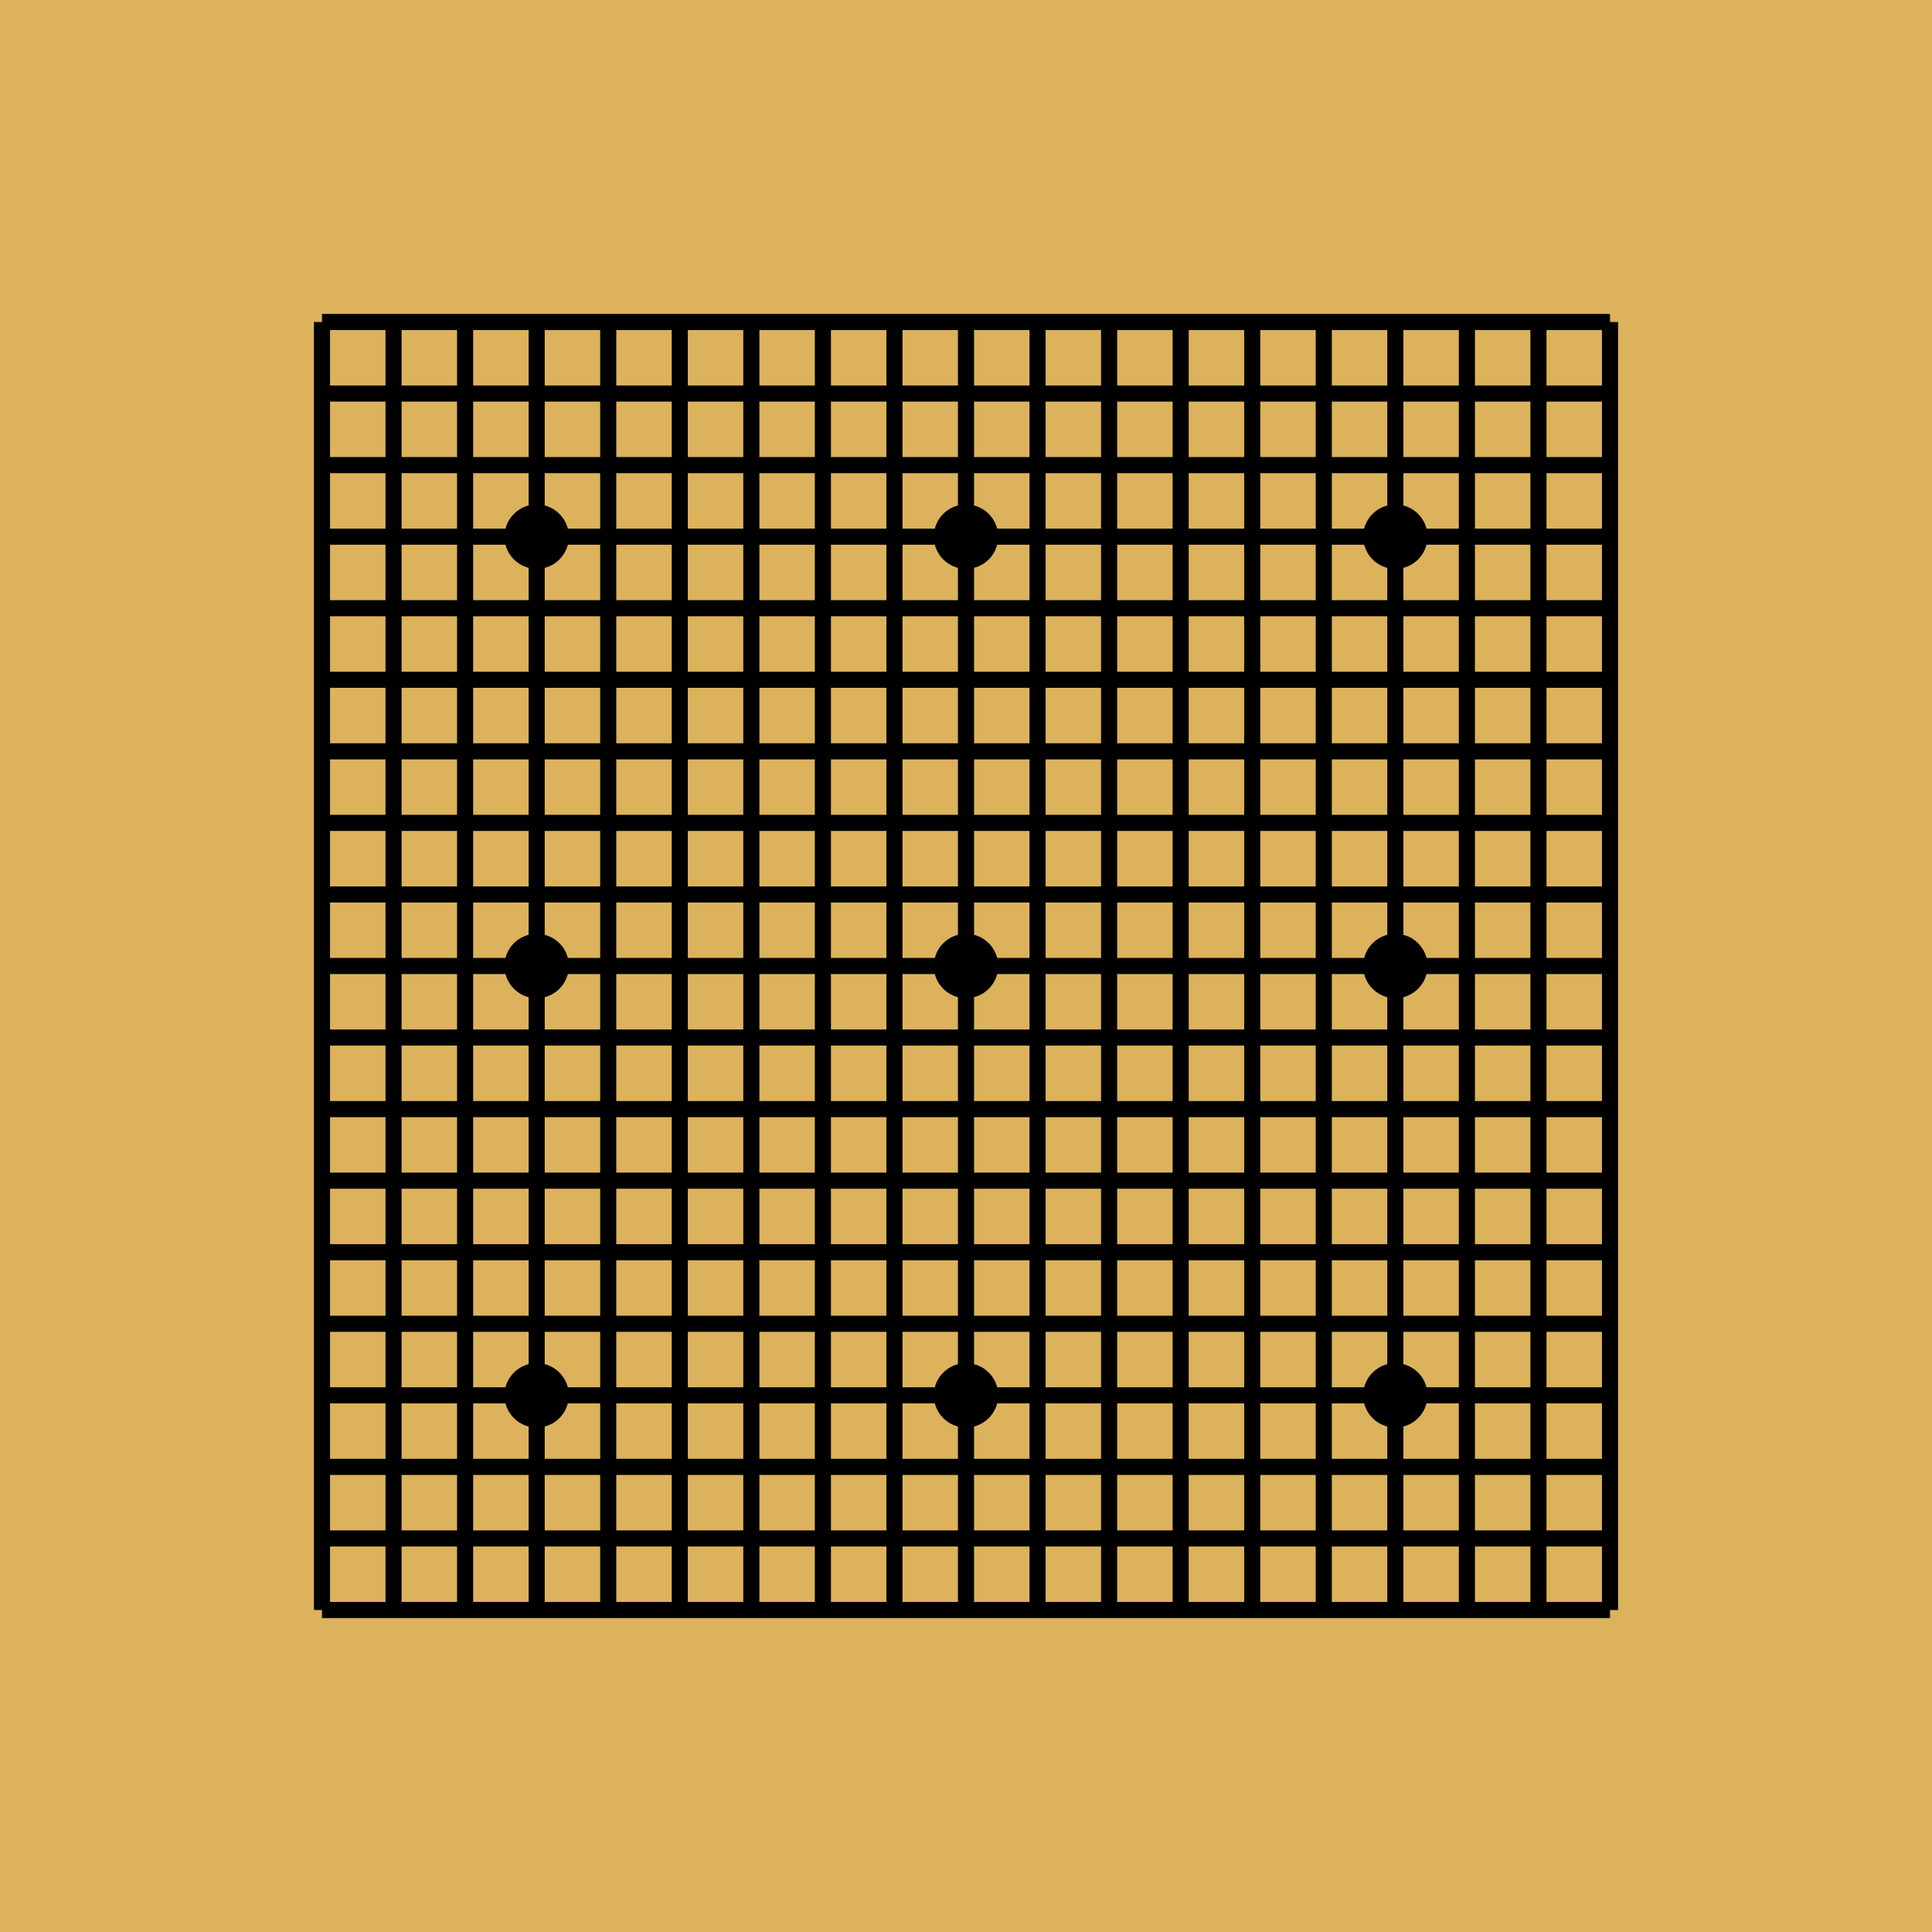
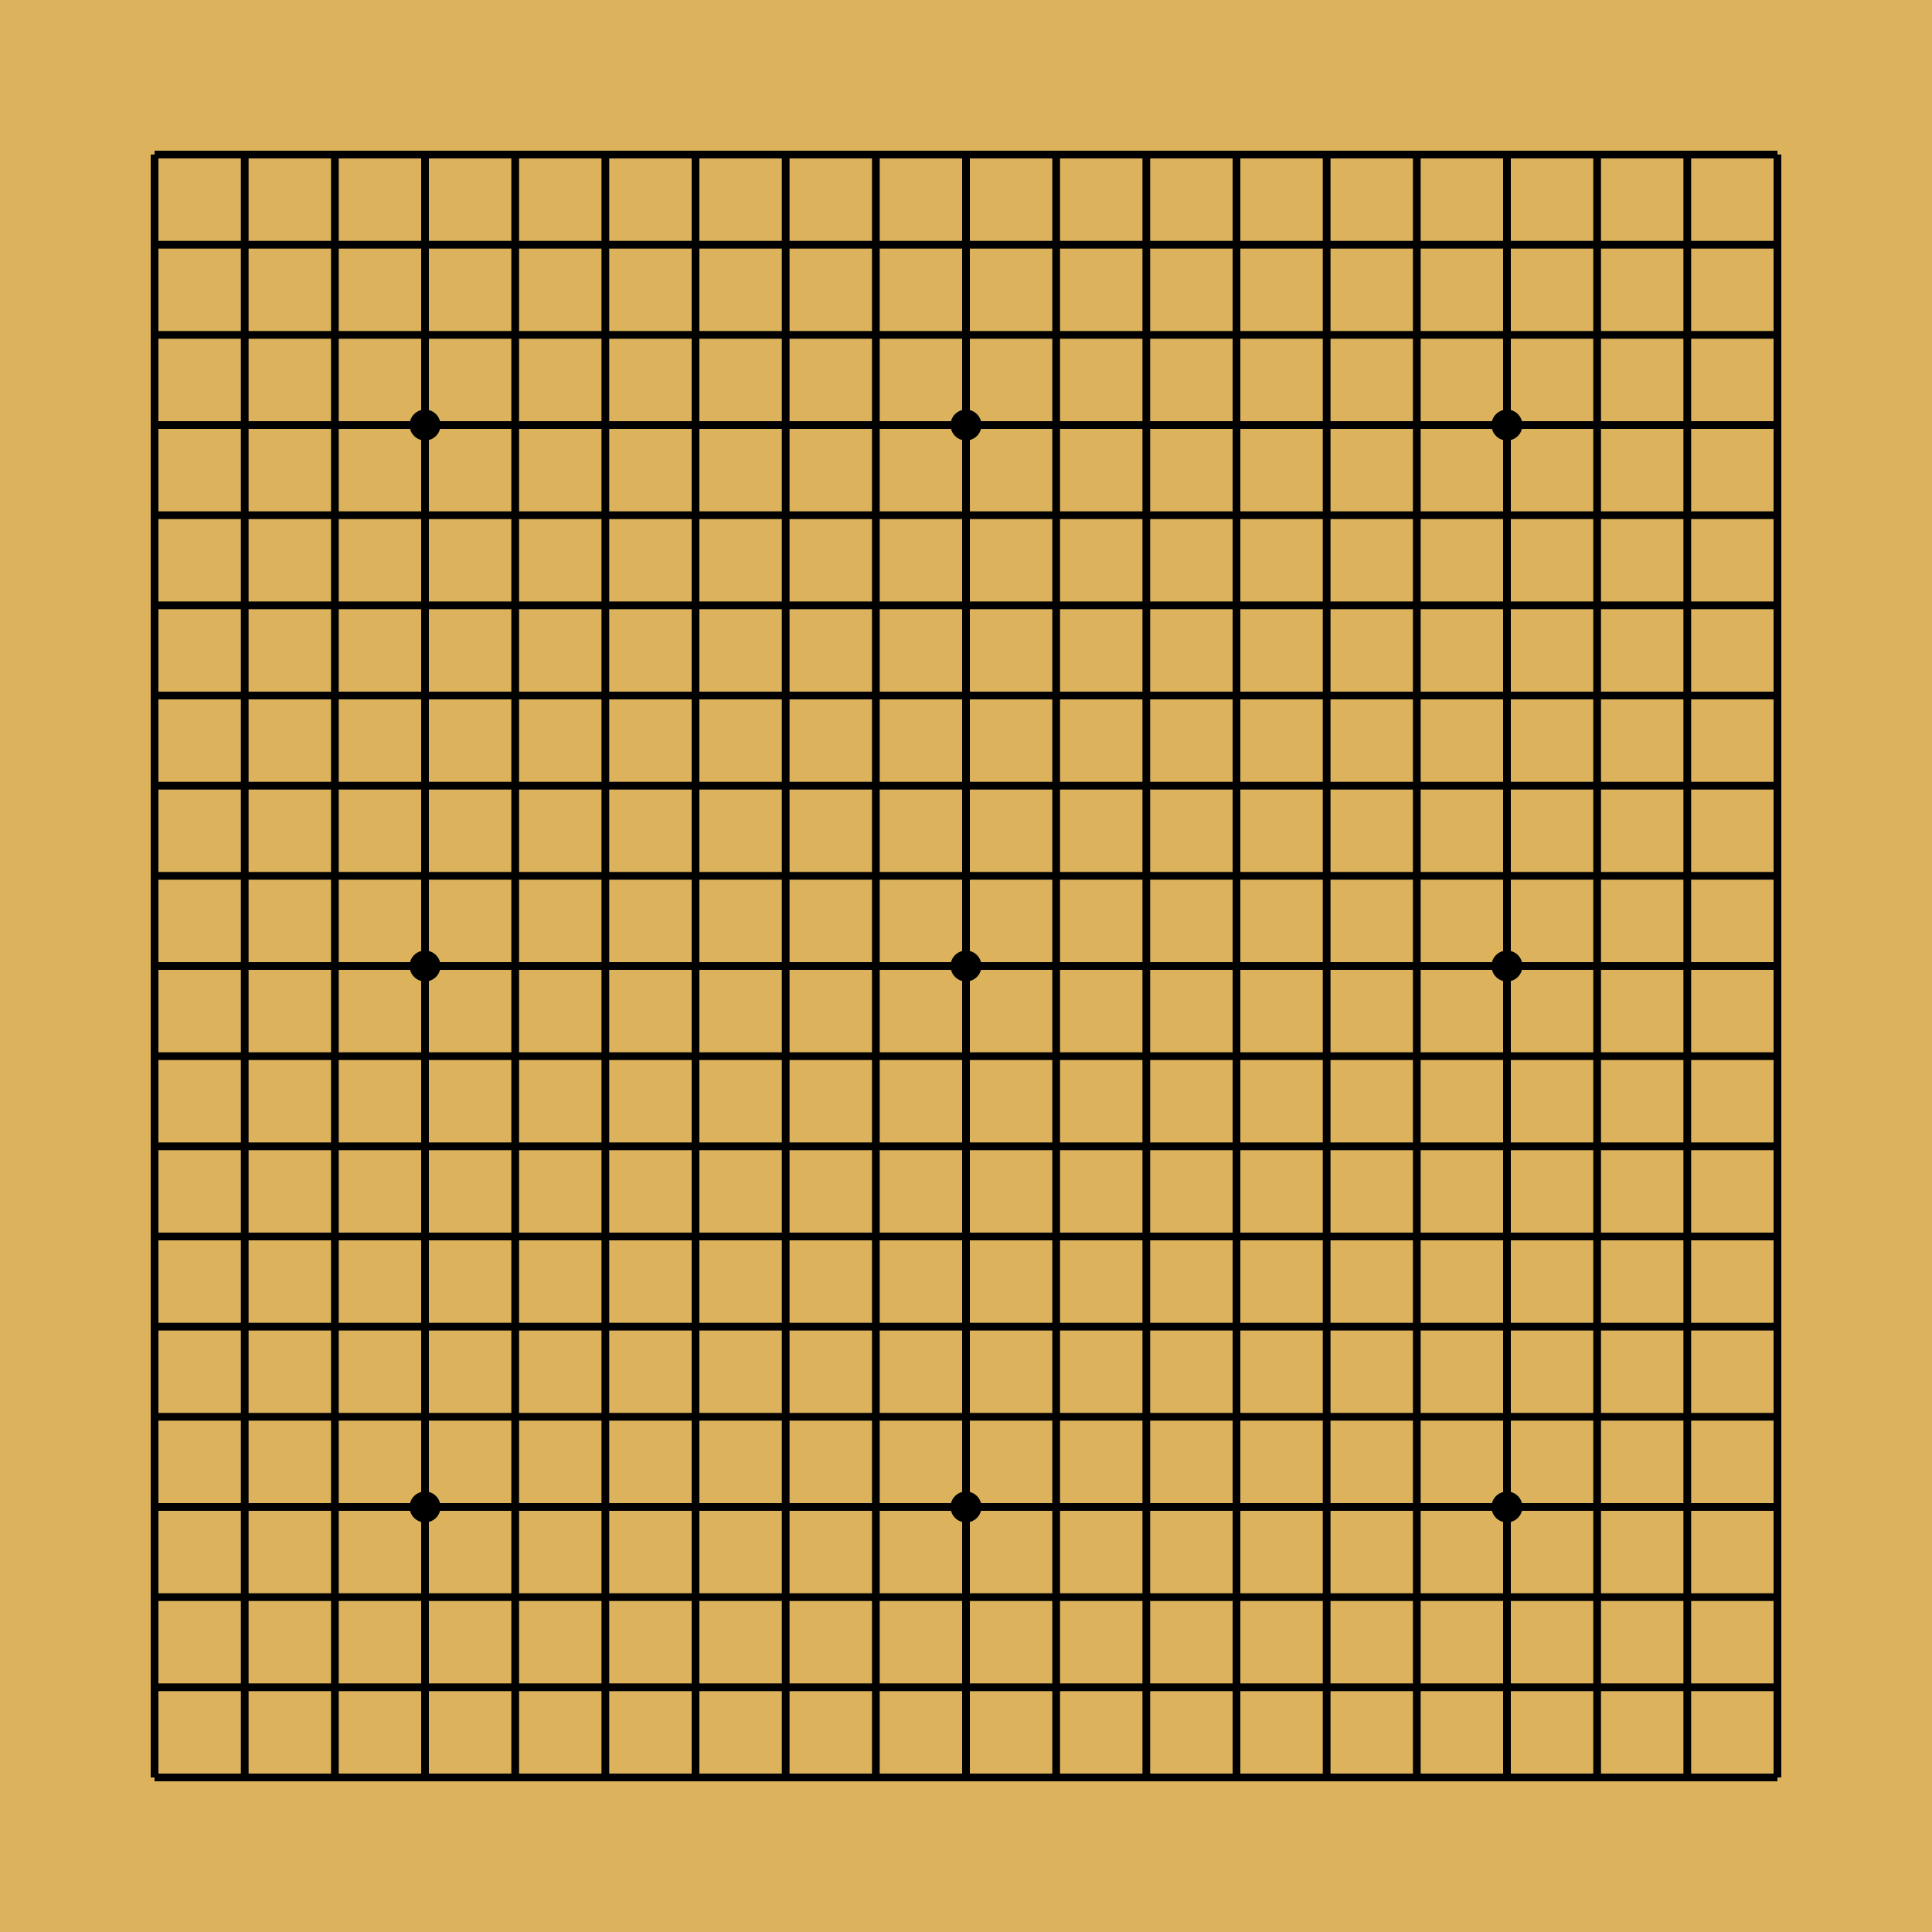
- <svg xmlns="http://www.w3.org/2000/svg" width="120" height="120" viewBox="0 0 120 120" class="go-board-svg">
-   <rect x="0" y="0" width="120" height="120" fill="#DCB35C" />
-   <line x1="20" y1="20" x2="20" y2="100" stroke="#000000" stroke-width="1" />
-   <line x1="20" y1="20" x2="100" y2="20" stroke="#000000" stroke-width="1" />
-   <line x1="24.444" y1="20" x2="24.444" y2="100" stroke="#000000" stroke-width="1" />
-   <line x1="20" y1="24.444" x2="100" y2="24.444" stroke="#000000" stroke-width="1" />
-   <line x1="28.889" y1="20" x2="28.889" y2="100" stroke="#000000" stroke-width="1" />
-   <line x1="20" y1="28.889" x2="100" y2="28.889" stroke="#000000" stroke-width="1" />
-   <line x1="33.333" y1="20" x2="33.333" y2="100" stroke="#000000" stroke-width="1" />
-   <line x1="20" y1="33.333" x2="100" y2="33.333" stroke="#000000" stroke-width="1" />
-   <line x1="37.778" y1="20" x2="37.778" y2="100" stroke="#000000" stroke-width="1" />
-   <line x1="20" y1="37.778" x2="100" y2="37.778" stroke="#000000" stroke-width="1" />
-   <line x1="42.222" y1="20" x2="42.222" y2="100" stroke="#000000" stroke-width="1" />
-   <line x1="20" y1="42.222" x2="100" y2="42.222" stroke="#000000" stroke-width="1" />
-   <line x1="46.667" y1="20" x2="46.667" y2="100" stroke="#000000" stroke-width="1" />
-   <line x1="20" y1="46.667" x2="100" y2="46.667" stroke="#000000" stroke-width="1" />
-   <line x1="51.111" y1="20" x2="51.111" y2="100" stroke="#000000" stroke-width="1" />
-   <line x1="20" y1="51.111" x2="100" y2="51.111" stroke="#000000" stroke-width="1" />
-   <line x1="55.556" y1="20" x2="55.556" y2="100" stroke="#000000" stroke-width="1" />
-   <line x1="20" y1="55.556" x2="100" y2="55.556" stroke="#000000" stroke-width="1" />
-   <line x1="60" y1="20" x2="60" y2="100" stroke="#000000" stroke-width="1" />
-   <line x1="20" y1="60" x2="100" y2="60" stroke="#000000" stroke-width="1" />
-   <line x1="64.444" y1="20" x2="64.444" y2="100" stroke="#000000" stroke-width="1" />
-   <line x1="20" y1="64.444" x2="100" y2="64.444" stroke="#000000" stroke-width="1" />
-   <line x1="68.889" y1="20" x2="68.889" y2="100" stroke="#000000" stroke-width="1" />
-   <line x1="20" y1="68.889" x2="100" y2="68.889" stroke="#000000" stroke-width="1" />
-   <line x1="73.333" y1="20" x2="73.333" y2="100" stroke="#000000" stroke-width="1" />
-   <line x1="20" y1="73.333" x2="100" y2="73.333" stroke="#000000" stroke-width="1" />
-   <line x1="77.778" y1="20" x2="77.778" y2="100" stroke="#000000" stroke-width="1" />
-   <line x1="20" y1="77.778" x2="100" y2="77.778" stroke="#000000" stroke-width="1" />
-   <line x1="82.222" y1="20" x2="82.222" y2="100" stroke="#000000" stroke-width="1" />
-   <line x1="20" y1="82.222" x2="100" y2="82.222" stroke="#000000" stroke-width="1" />
-   <line x1="86.667" y1="20" x2="86.667" y2="100" stroke="#000000" stroke-width="1" />
-   <line x1="20" y1="86.667" x2="100" y2="86.667" stroke="#000000" stroke-width="1" />
-   <line x1="91.111" y1="20" x2="91.111" y2="100" stroke="#000000" stroke-width="1" />
-   <line x1="20" y1="91.111" x2="100" y2="91.111" stroke="#000000" stroke-width="1" />
-   <line x1="95.556" y1="20" x2="95.556" y2="100" stroke="#000000" stroke-width="1" />
-   <line x1="20" y1="95.556" x2="100" y2="95.556" stroke="#000000" stroke-width="1" />
-   <line x1="100" y1="20" x2="100" y2="100" stroke="#000000" stroke-width="1" />
-   <line x1="20" y1="100" x2="100" y2="100" stroke="#000000" stroke-width="1" />
-   <circle cx="33.333" cy="33.333" r="2" fill="#000000" />
-   <circle cx="60" cy="33.333" r="2" fill="#000000" />
-   <circle cx="86.667" cy="33.333" r="2" fill="#000000" />
-   <circle cx="33.333" cy="60" r="2" fill="#000000" />
-   <circle cx="60" cy="60" r="2" fill="#000000" />
-   <circle cx="86.667" cy="60" r="2" fill="#000000" />
-   <circle cx="33.333" cy="86.667" r="2" fill="#000000" />
-   <circle cx="60" cy="86.667" r="2" fill="#000000" />
-   <circle cx="86.667" cy="86.667" r="2" fill="#000000" />
+ <svg xmlns="http://www.w3.org/2000/svg" width="250" height="250" viewBox="0 0 250 250" class="go-board-svg">
+   <rect x="0" y="0" width="250" height="250" fill="#DCB35C" />
+   <line x1="20" y1="20" x2="20" y2="230" stroke="#000000" stroke-width="1" />
+   <line x1="20" y1="20" x2="230" y2="20" stroke="#000000" stroke-width="1" />
+   <line x1="31.667" y1="20" x2="31.667" y2="230" stroke="#000000" stroke-width="1" />
+   <line x1="20" y1="31.667" x2="230" y2="31.667" stroke="#000000" stroke-width="1" />
+   <line x1="43.333" y1="20" x2="43.333" y2="230" stroke="#000000" stroke-width="1" />
+   <line x1="20" y1="43.333" x2="230" y2="43.333" stroke="#000000" stroke-width="1" />
+   <line x1="55" y1="20" x2="55" y2="230" stroke="#000000" stroke-width="1" />
+   <line x1="20" y1="55" x2="230" y2="55" stroke="#000000" stroke-width="1" />
+   <line x1="66.667" y1="20" x2="66.667" y2="230" stroke="#000000" stroke-width="1" />
+   <line x1="20" y1="66.667" x2="230" y2="66.667" stroke="#000000" stroke-width="1" />
+   <line x1="78.333" y1="20" x2="78.333" y2="230" stroke="#000000" stroke-width="1" />
+   <line x1="20" y1="78.333" x2="230" y2="78.333" stroke="#000000" stroke-width="1" />
+   <line x1="90" y1="20" x2="90" y2="230" stroke="#000000" stroke-width="1" />
+   <line x1="20" y1="90" x2="230" y2="90" stroke="#000000" stroke-width="1" />
+   <line x1="101.667" y1="20" x2="101.667" y2="230" stroke="#000000" stroke-width="1" />
+   <line x1="20" y1="101.667" x2="230" y2="101.667" stroke="#000000" stroke-width="1" />
+   <line x1="113.333" y1="20" x2="113.333" y2="230" stroke="#000000" stroke-width="1" />
+   <line x1="20" y1="113.333" x2="230" y2="113.333" stroke="#000000" stroke-width="1" />
+   <line x1="125" y1="20" x2="125" y2="230" stroke="#000000" stroke-width="1" />
+   <line x1="20" y1="125" x2="230" y2="125" stroke="#000000" stroke-width="1" />
+   <line x1="136.667" y1="20" x2="136.667" y2="230" stroke="#000000" stroke-width="1" />
+   <line x1="20" y1="136.667" x2="230" y2="136.667" stroke="#000000" stroke-width="1" />
+   <line x1="148.333" y1="20" x2="148.333" y2="230" stroke="#000000" stroke-width="1" />
+   <line x1="20" y1="148.333" x2="230" y2="148.333" stroke="#000000" stroke-width="1" />
+   <line x1="160" y1="20" x2="160" y2="230" stroke="#000000" stroke-width="1" />
+   <line x1="20" y1="160" x2="230" y2="160" stroke="#000000" stroke-width="1" />
+   <line x1="171.667" y1="20" x2="171.667" y2="230" stroke="#000000" stroke-width="1" />
+   <line x1="20" y1="171.667" x2="230" y2="171.667" stroke="#000000" stroke-width="1" />
+   <line x1="183.333" y1="20" x2="183.333" y2="230" stroke="#000000" stroke-width="1" />
+   <line x1="20" y1="183.333" x2="230" y2="183.333" stroke="#000000" stroke-width="1" />
+   <line x1="195" y1="20" x2="195" y2="230" stroke="#000000" stroke-width="1" />
+   <line x1="20" y1="195" x2="230" y2="195" stroke="#000000" stroke-width="1" />
+   <line x1="206.667" y1="20" x2="206.667" y2="230" stroke="#000000" stroke-width="1" />
+   <line x1="20" y1="206.667" x2="230" y2="206.667" stroke="#000000" stroke-width="1" />
+   <line x1="218.333" y1="20" x2="218.333" y2="230" stroke="#000000" stroke-width="1" />
+   <line x1="20" y1="218.333" x2="230" y2="218.333" stroke="#000000" stroke-width="1" />
+   <line x1="230" y1="20" x2="230" y2="230" stroke="#000000" stroke-width="1" />
+   <line x1="20" y1="230" x2="230" y2="230" stroke="#000000" stroke-width="1" />
+   <circle cx="55" cy="55" r="2" fill="#000000" />
+   <circle cx="125" cy="55" r="2" fill="#000000" />
+   <circle cx="195" cy="55" r="2" fill="#000000" />
+   <circle cx="55" cy="125" r="2" fill="#000000" />
+   <circle cx="125" cy="125" r="2" fill="#000000" />
+   <circle cx="195" cy="125" r="2" fill="#000000" />
+   <circle cx="55" cy="195" r="2" fill="#000000" />
+   <circle cx="125" cy="195" r="2" fill="#000000" />
+   <circle cx="195" cy="195" r="2" fill="#000000" />
</svg>
